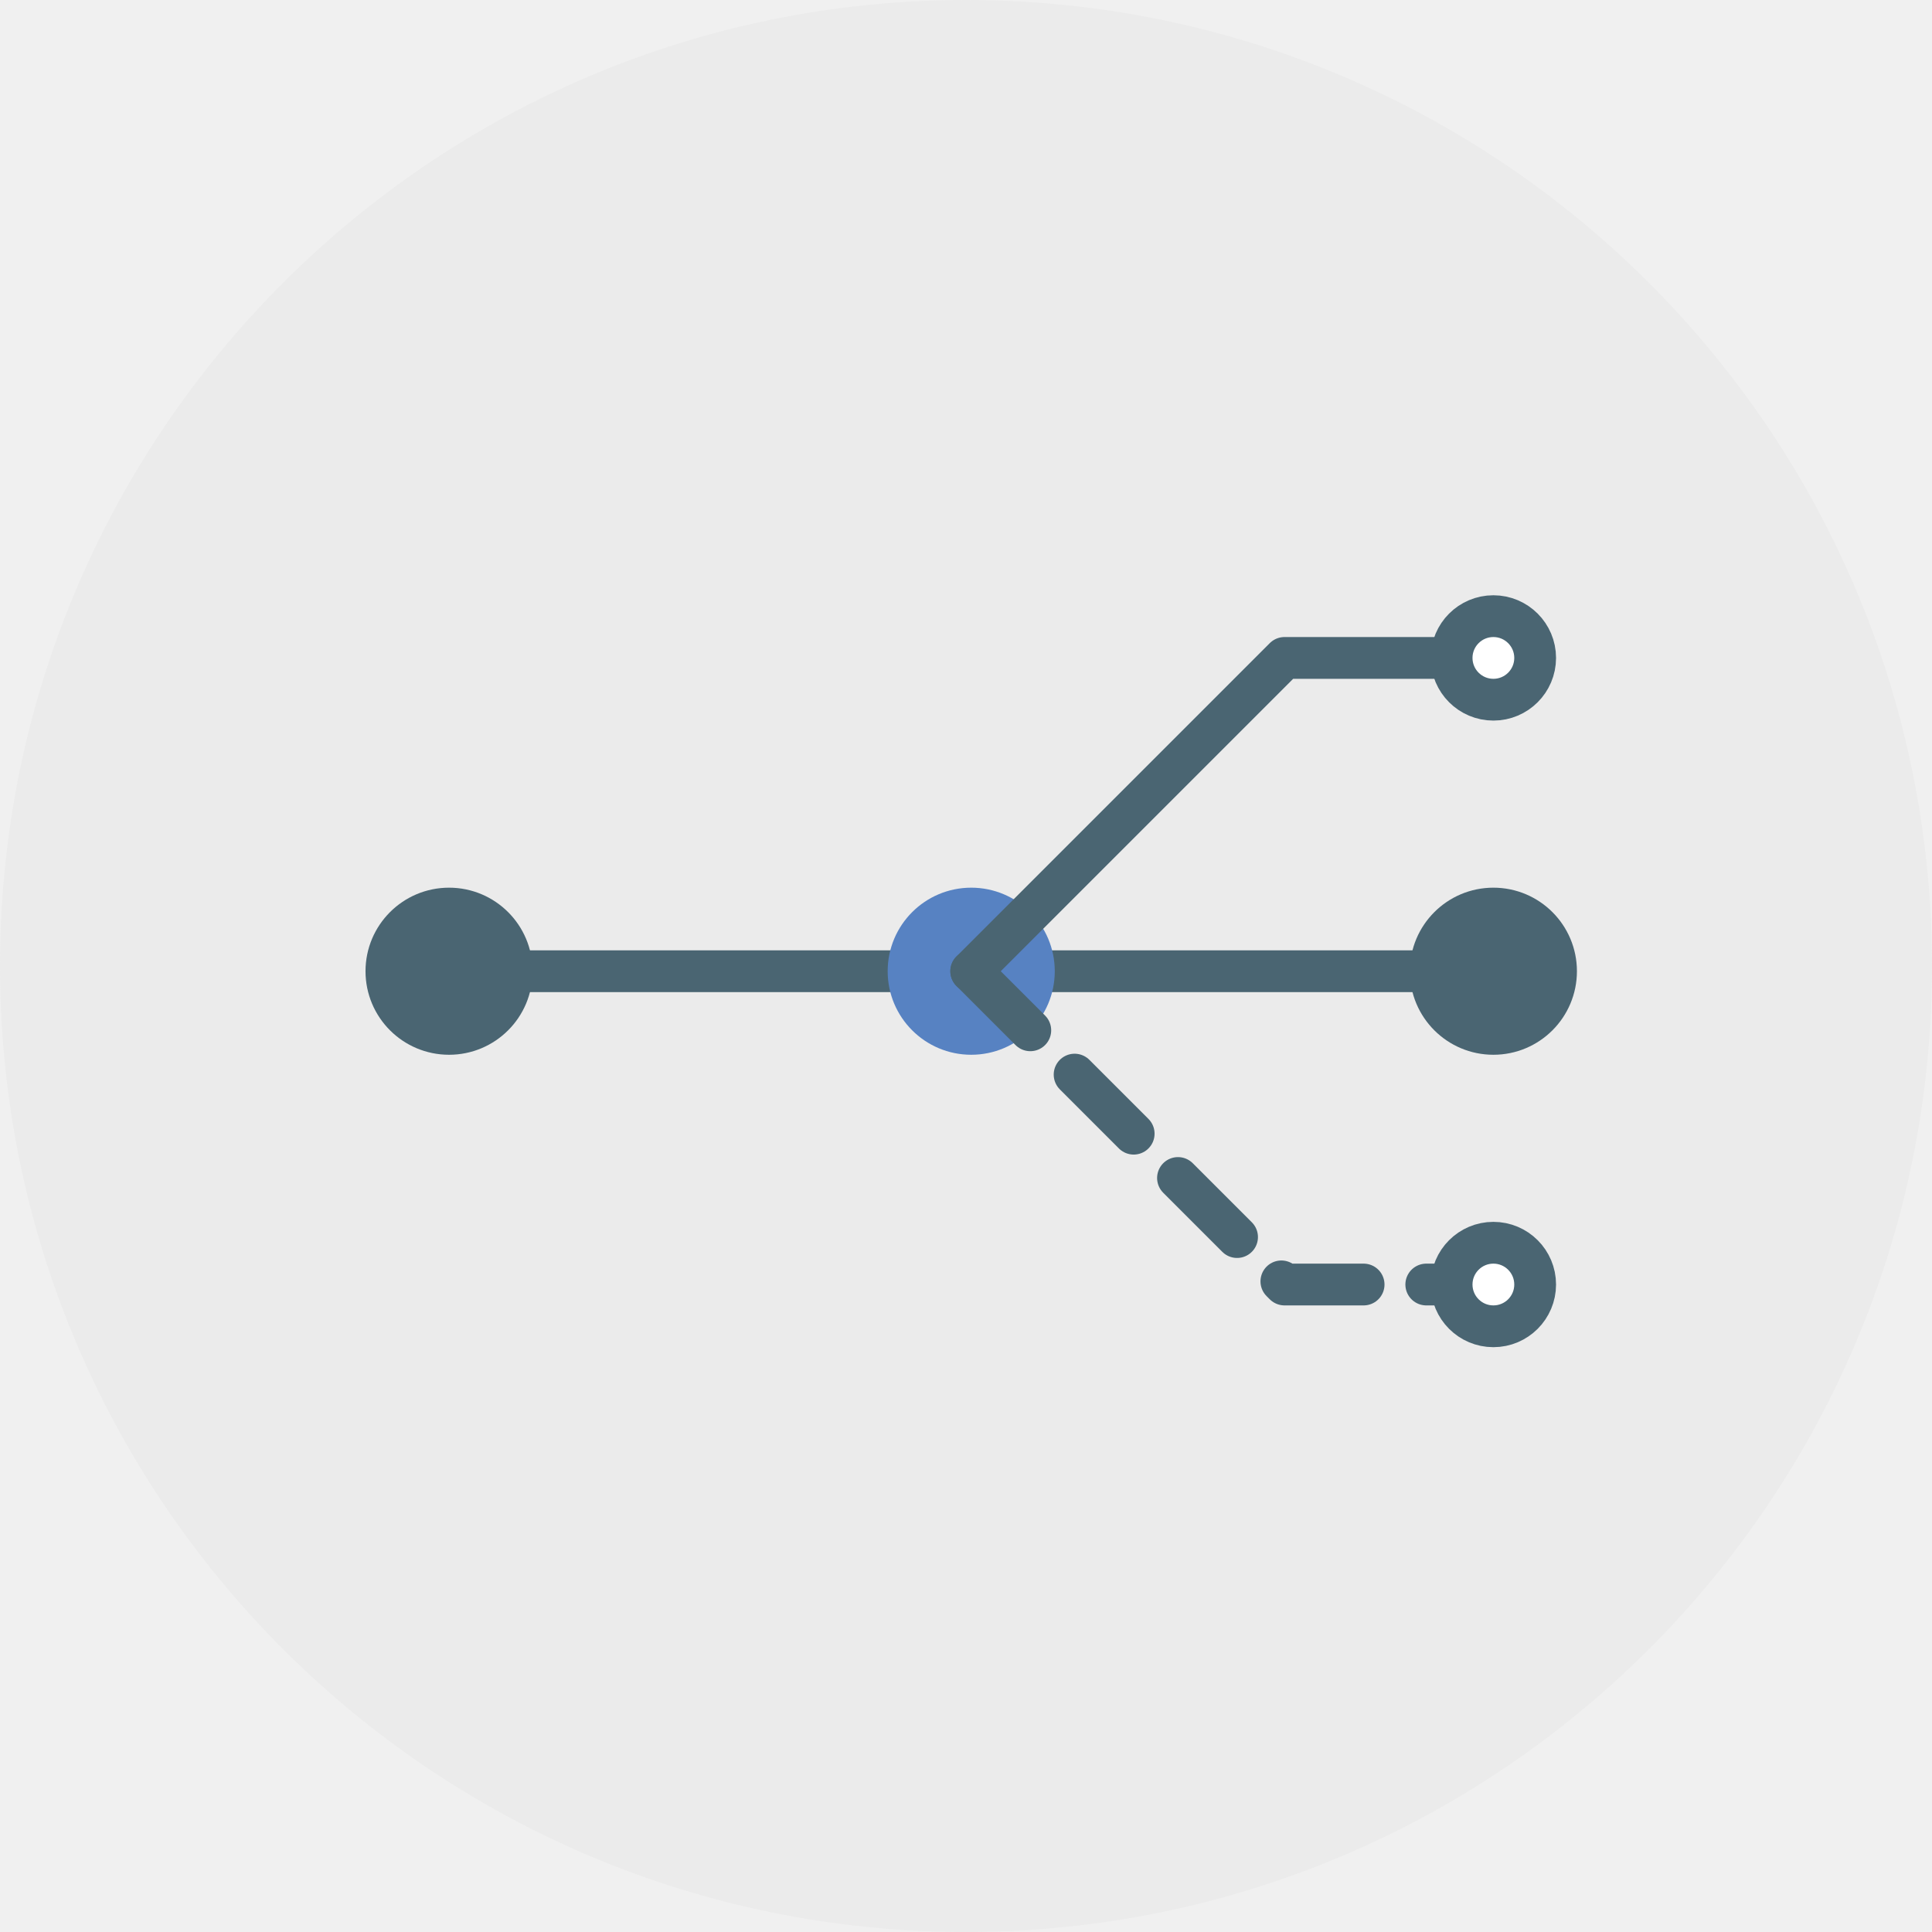
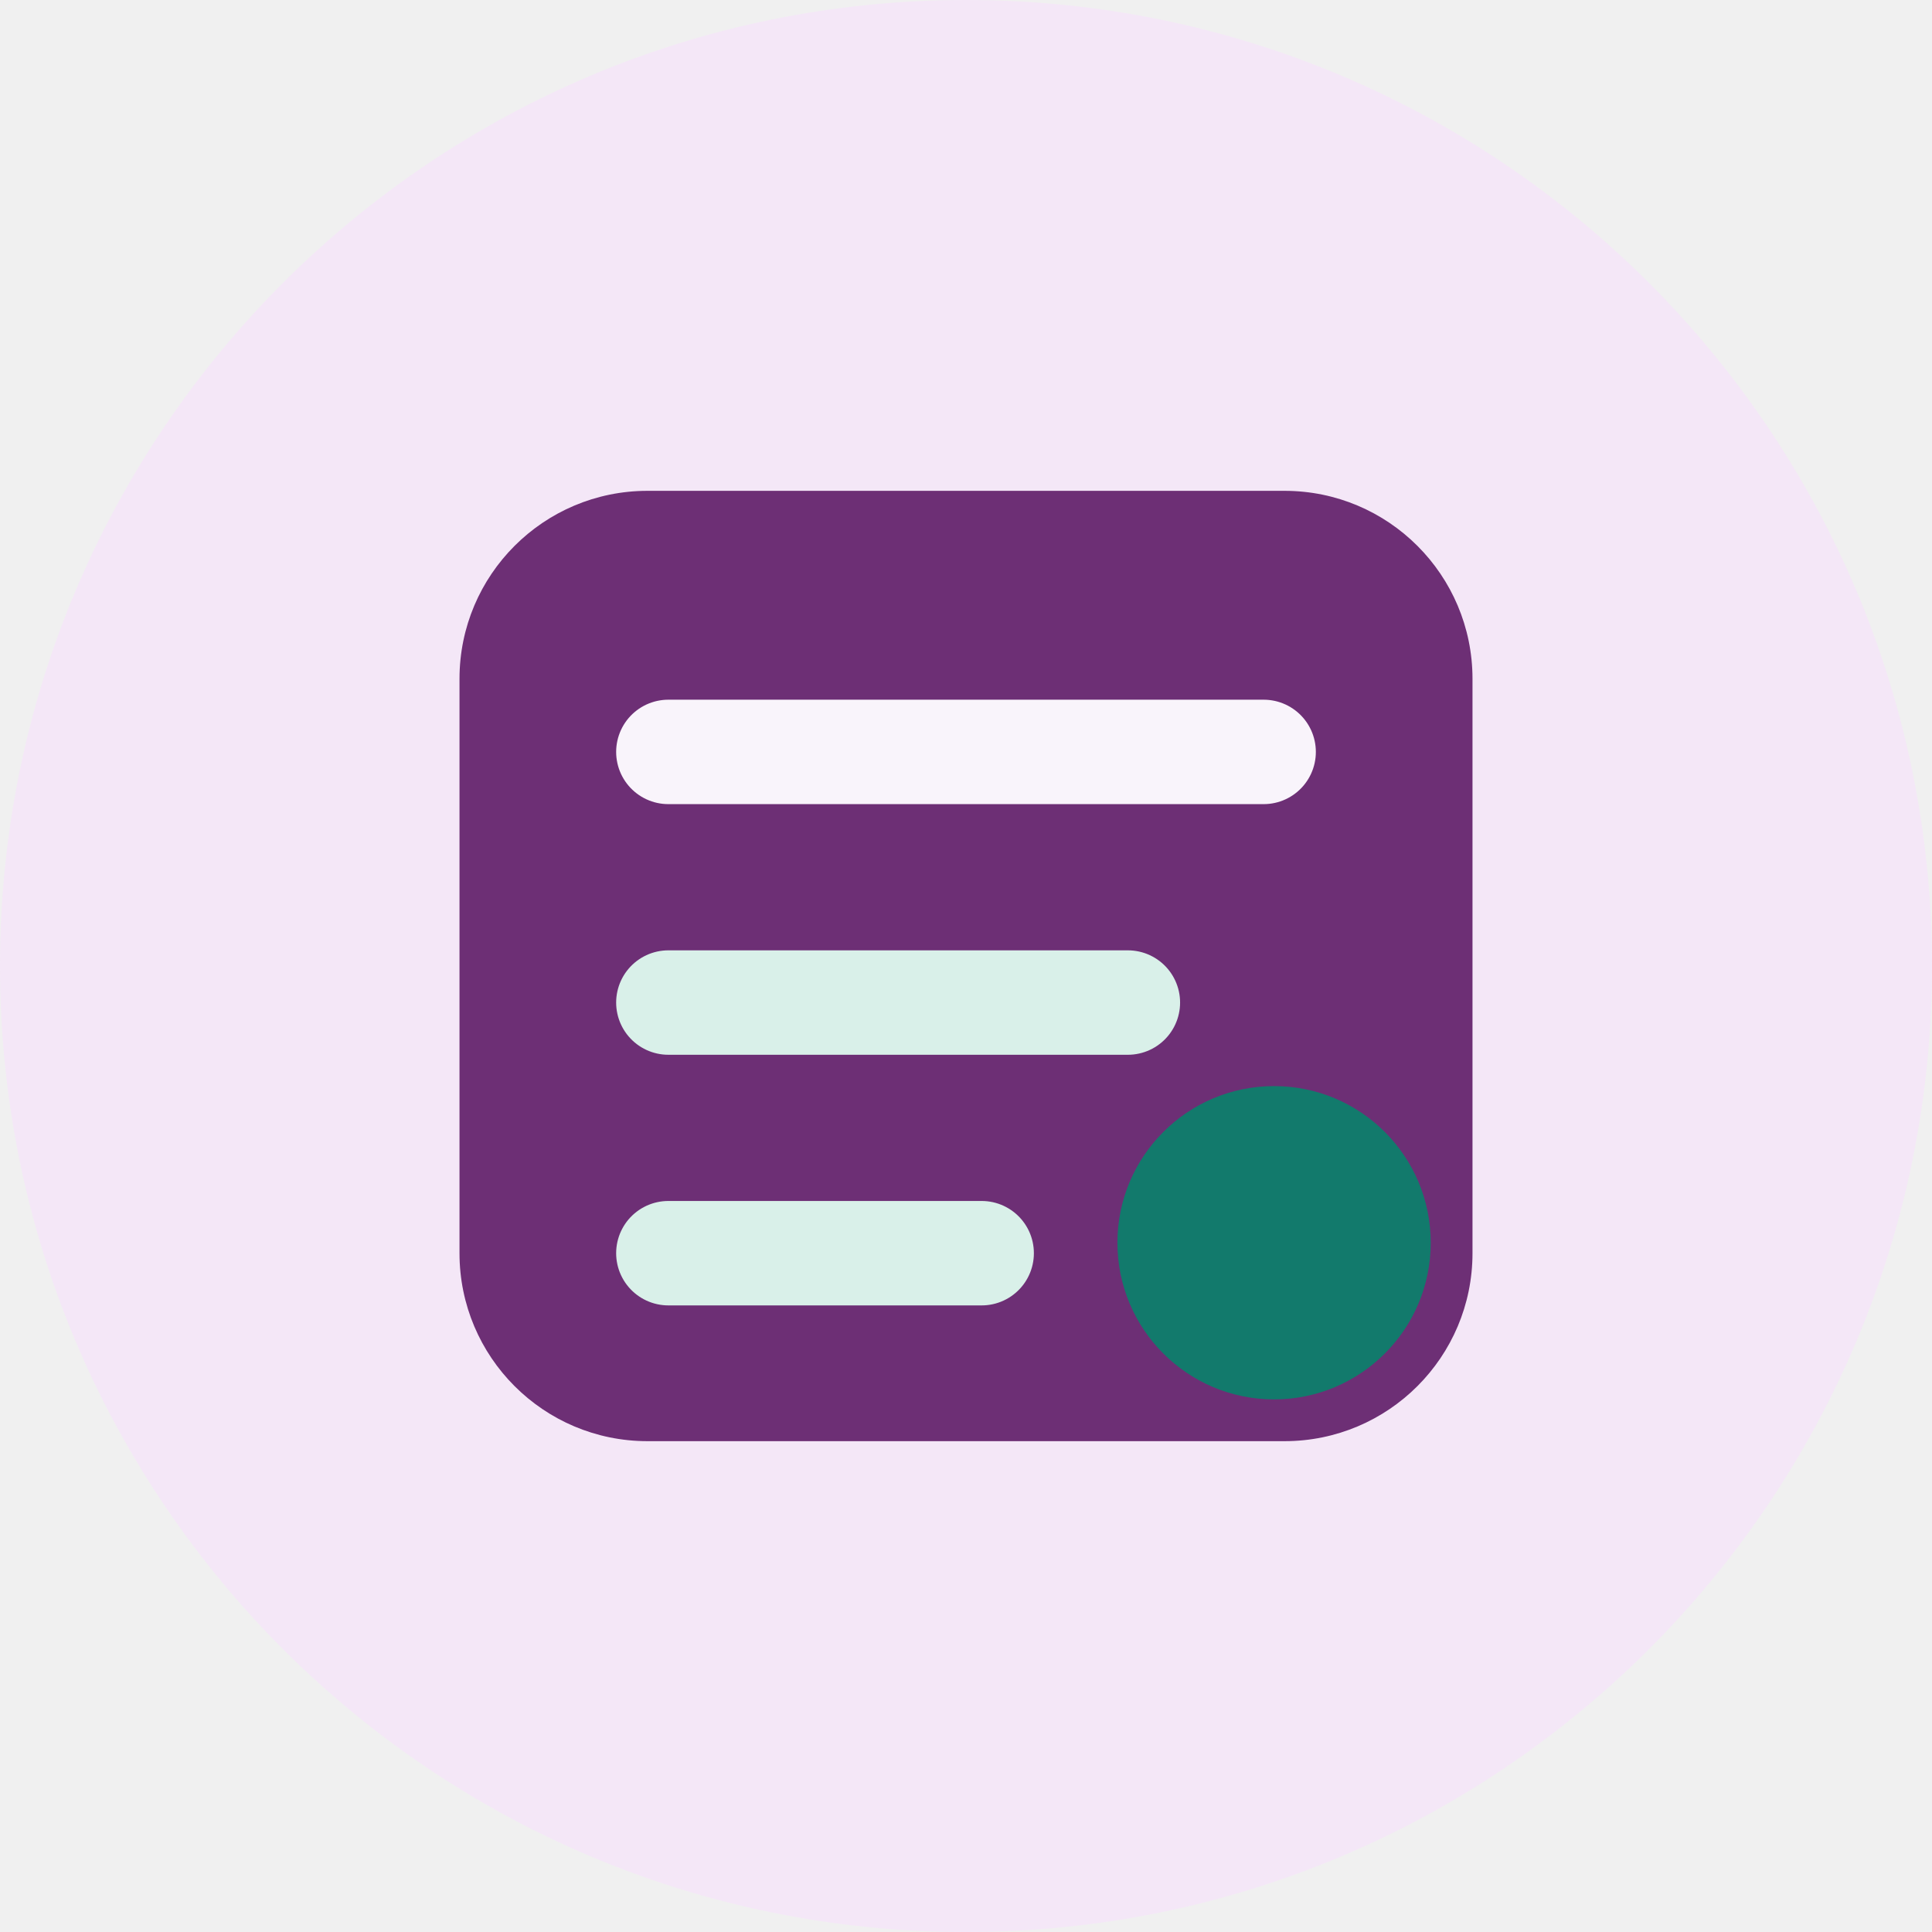
<svg xmlns="http://www.w3.org/2000/svg" width="185" height="185" viewBox="0 0 185 185" fill="none">
-   <circle cx="92.5" cy="92.5" r="92.5" fill="#EBEBEB" />
-   <path d="M43 93H143" stroke="#4A6572" stroke-width="4" stroke-linecap="round" stroke-linejoin="round" />
-   <path d="M43 99C46.314 99 49 96.314 49 93C49 89.686 46.314 87 43 87C39.686 87 37 89.686 37 93C37 96.314 39.686 99 43 99Z" fill="#4A6572" stroke="#4A6572" stroke-width="4" stroke-linecap="round" stroke-linejoin="round" />
-   <path d="M93 99C96.314 99 99 96.314 99 93C99 89.686 96.314 87 93 87C89.686 87 87 89.686 87 93C87 96.314 89.686 99 93 99Z" fill="#5782C2" stroke="#5782C2" stroke-width="4" stroke-linecap="round" stroke-linejoin="round" />
-   <path d="M143 99C146.314 99 149 96.314 149 93C149 89.686 146.314 87 143 87C139.686 87 137 89.686 137 93C137 96.314 139.686 99 143 99Z" fill="#4A6572" stroke="#4A6572" stroke-width="4" stroke-linecap="round" stroke-linejoin="round" />
-   <path d="M93 93L123 63H143" stroke="#4A6572" stroke-width="4" stroke-linecap="round" stroke-linejoin="round" />
-   <path d="M93 93L123 123H143" stroke="#4A6572" stroke-width="4" stroke-linecap="round" stroke-linejoin="round" stroke-dasharray="8 6" />
-   <path d="M143 67C145.209 67 147 65.209 147 63C147 60.791 145.209 59 143 59C140.791 59 139 60.791 139 63C139 65.209 140.791 67 143 67Z" fill="white" stroke="#4A6572" stroke-width="4" stroke-linecap="round" stroke-linejoin="round" />
-   <path d="M143 127C145.209 127 147 125.209 147 123C147 120.791 145.209 119 143 119C140.791 119 139 120.791 139 123C139 125.209 140.791 127 143 127Z" fill="white" stroke="#4A6572" stroke-width="4" stroke-linecap="round" stroke-linejoin="round" />
+   <circle cx="92.5" cy="92.5" r="92.5" fill="#F4E7F7" />
+   <rect x="44" y="47" width="97" height="91" rx="18" fill="#6D2F75" />
+   <path d="M64 72H121" stroke="#F9F4FB" stroke-width="10" stroke-linecap="round" />
+   <path d="M64 96H108" stroke="#D9F0E9" stroke-width="10" stroke-linecap="round" />
+   <path d="M64 120H94" stroke="#D9F0E9" stroke-width="10" stroke-linecap="round" />
+   <circle cx="122" cy="119" r="15" fill="#127A6C" />
</svg>
